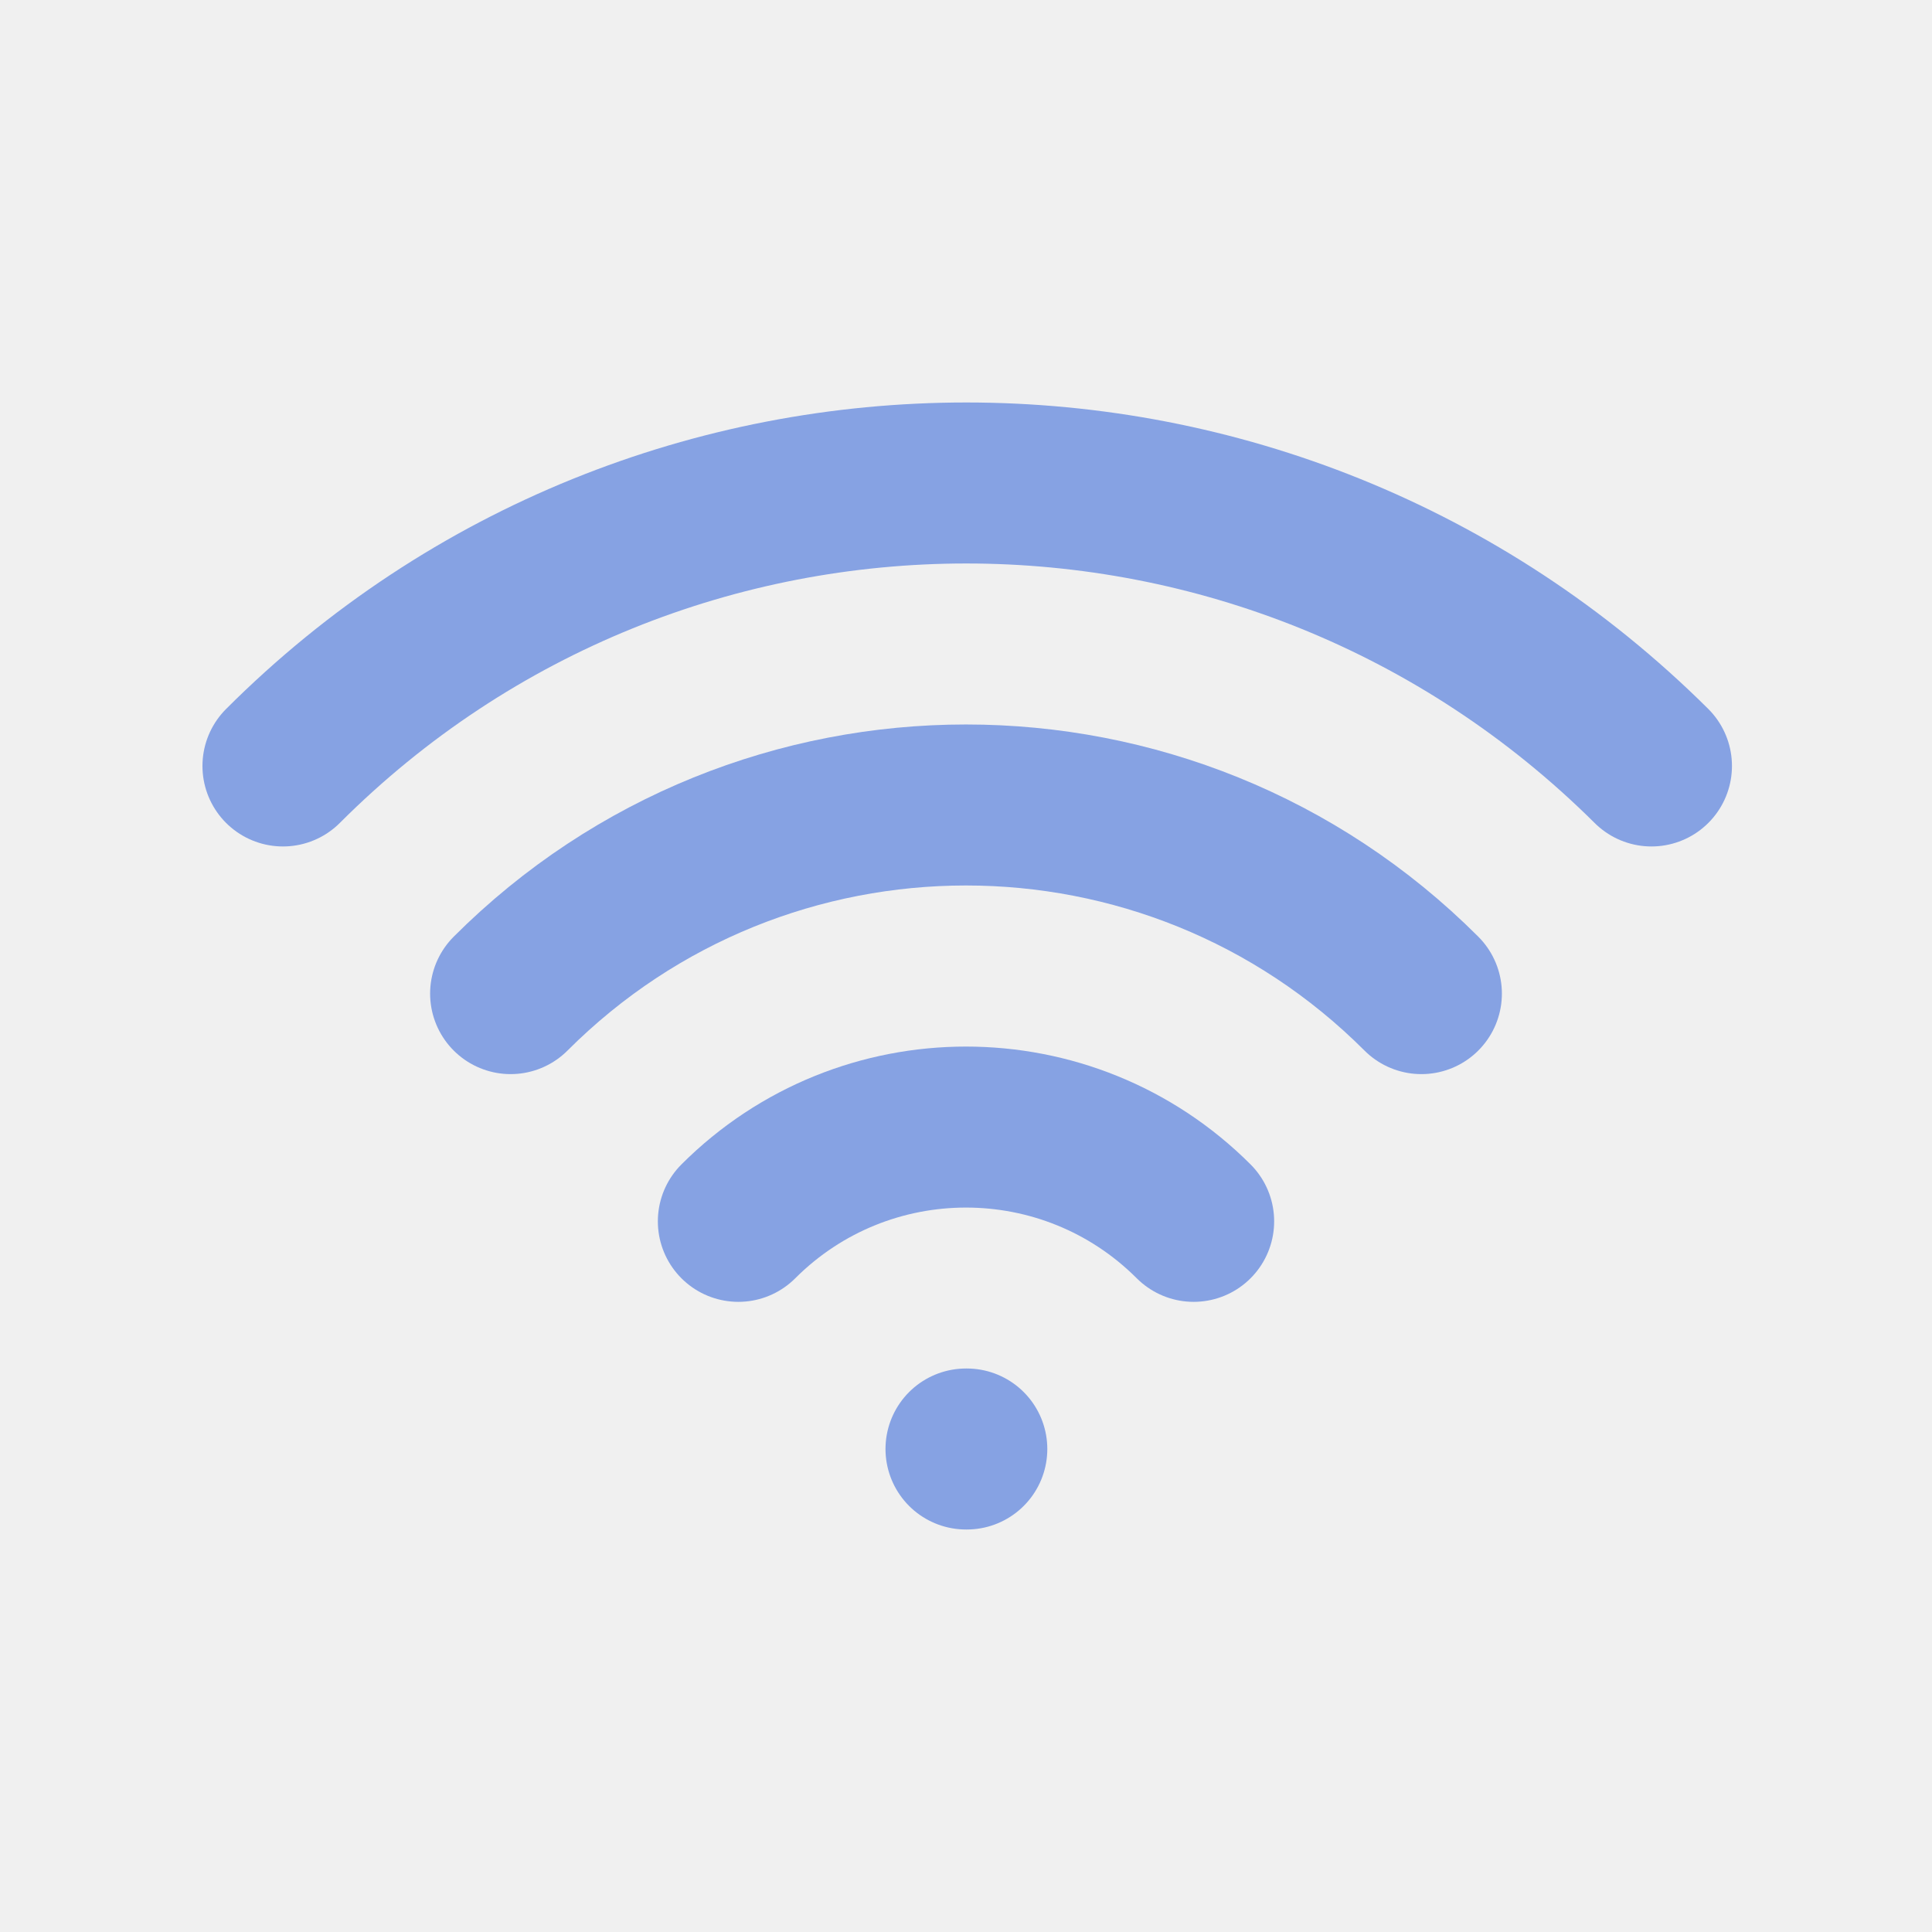
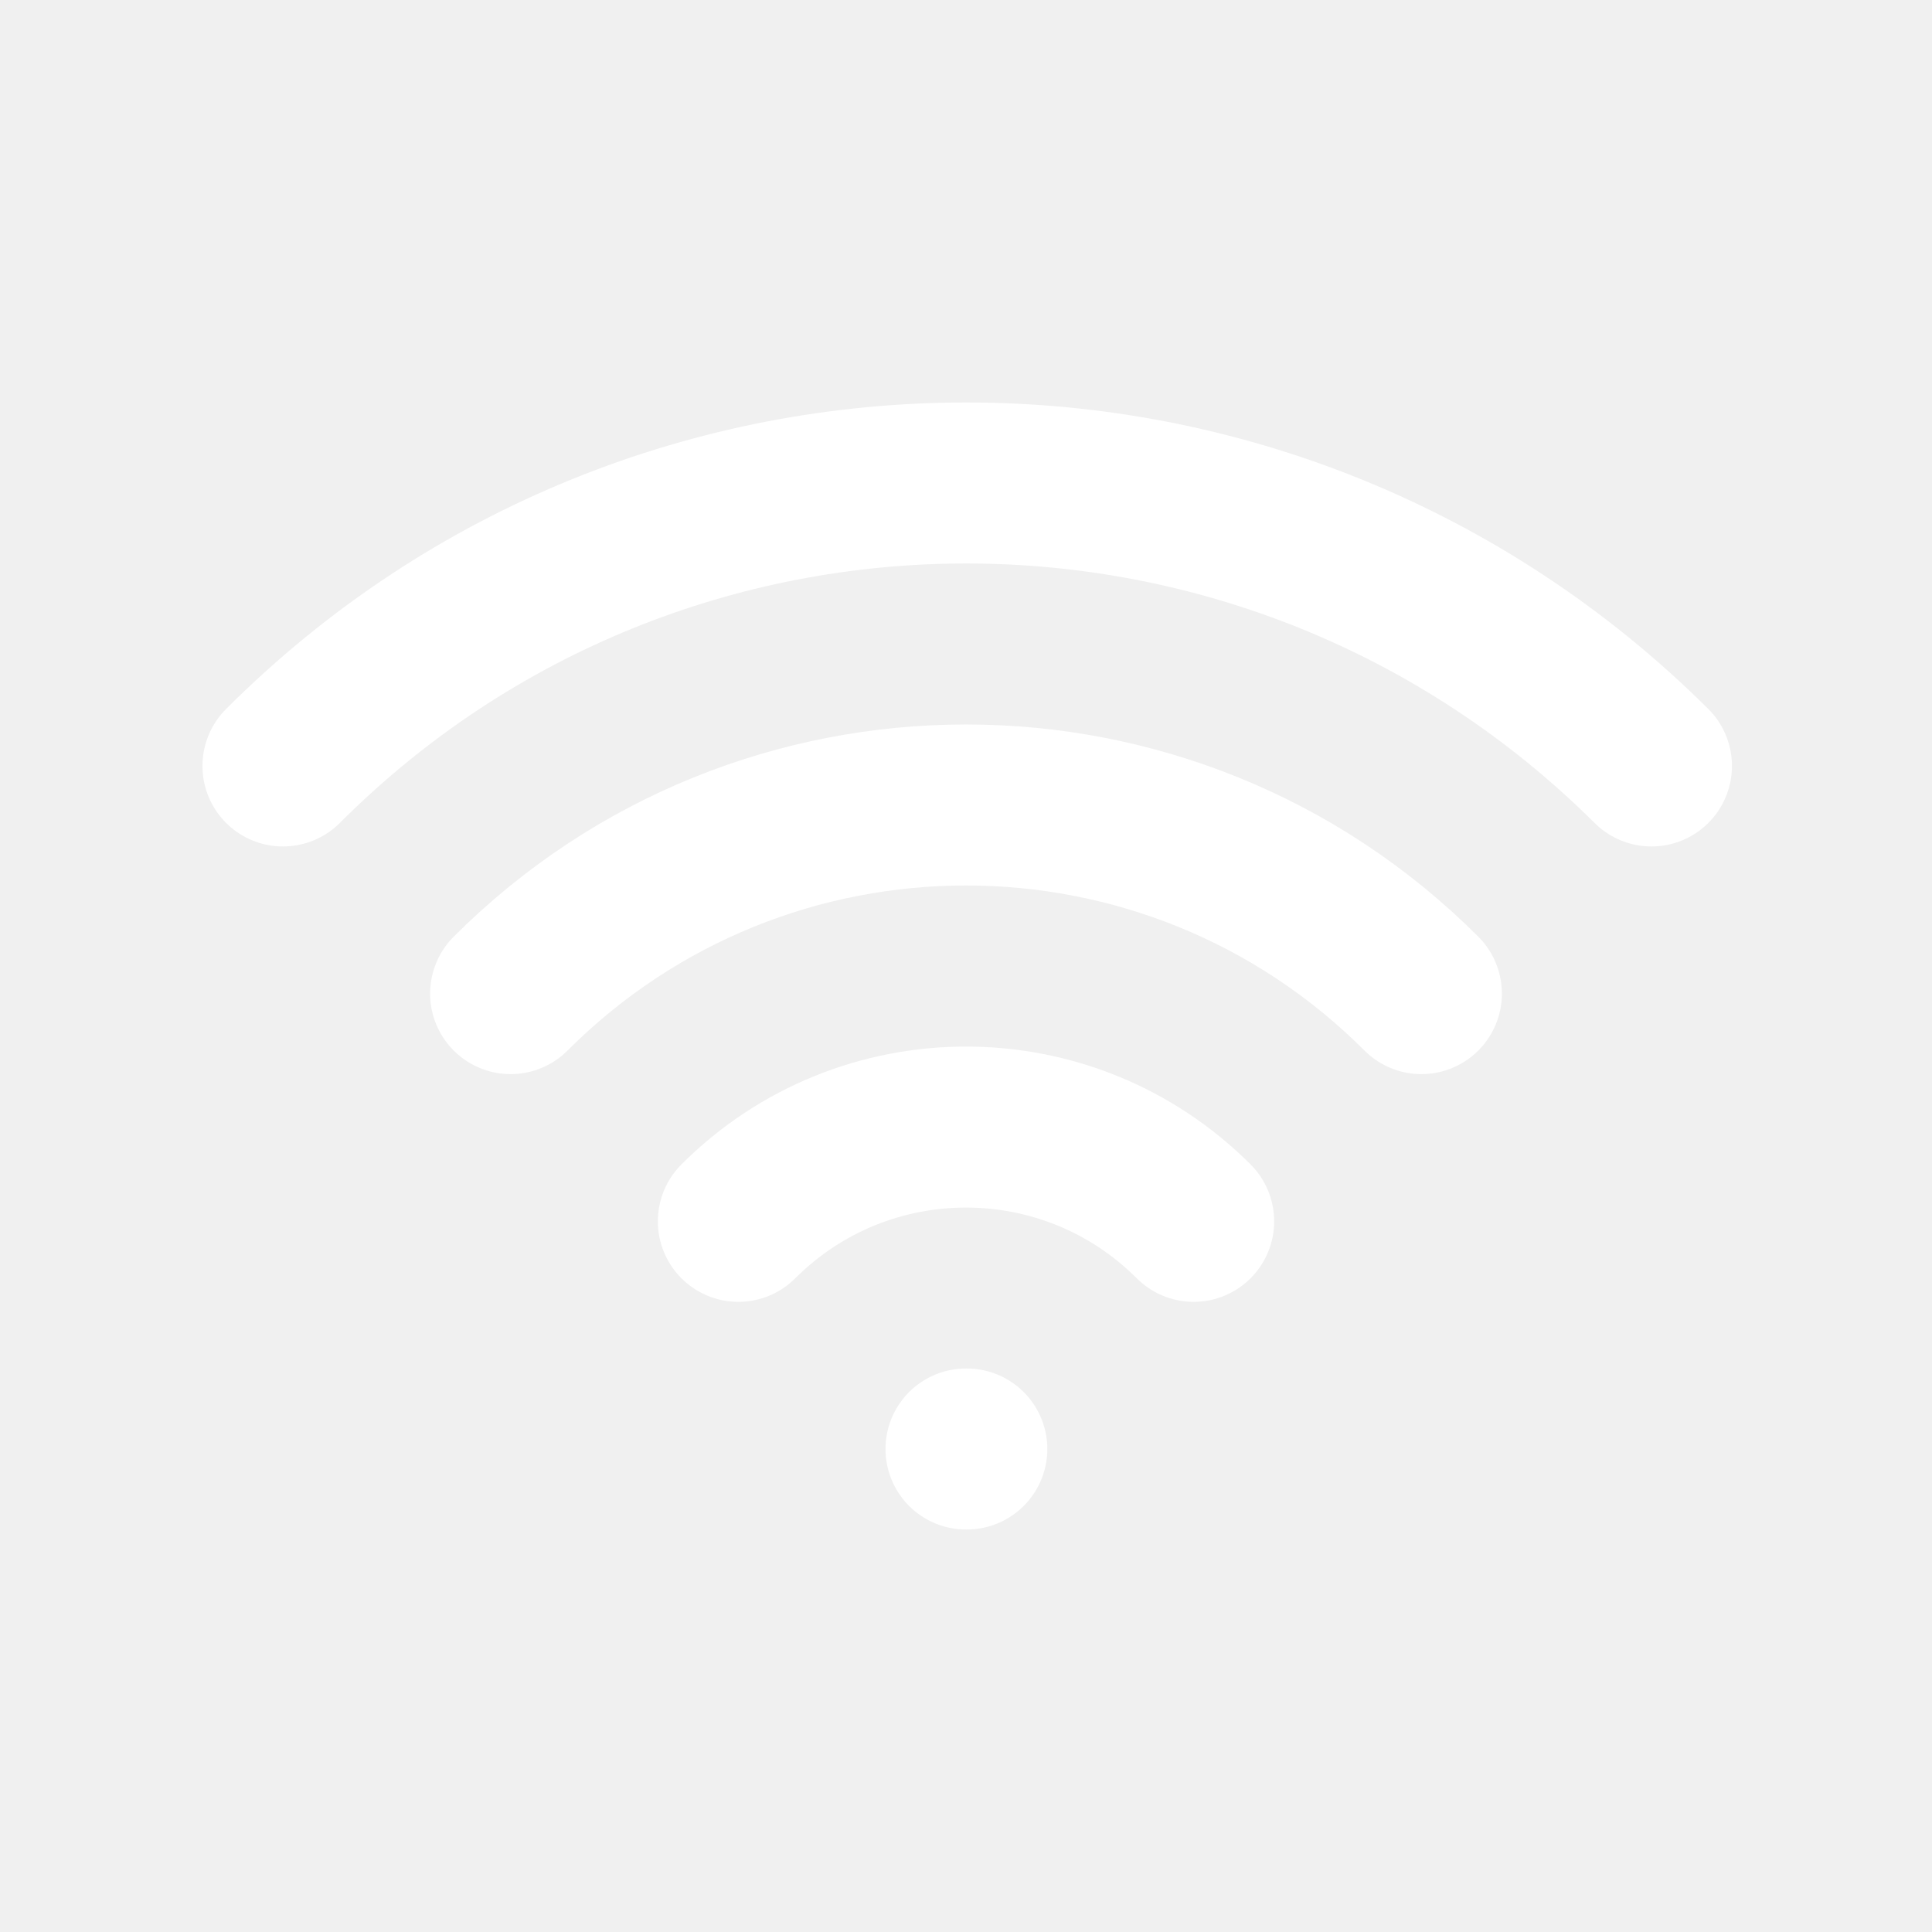
- <svg xmlns="http://www.w3.org/2000/svg" width="24" height="24" viewBox="0 0 24 24" fill="none" stroke="#86A2E3" stroke-width="2" stroke-linecap="round" stroke-linejoin="round" class="icon icon-tabler icons-tabler-outline icon-tabler-wifi">
+ <svg xmlns="http://www.w3.org/2000/svg" width="24" height="24" viewBox="0 0 24 24" fill="none" stroke="#ffffff" stroke-width="2" stroke-linecap="round" stroke-linejoin="round" class="icon icon-tabler icons-tabler-outline icon-tabler-wifi">
  <path stroke="none" d="M0 0h24v24H0z" fill="none" />
  <path d="M12 18l.01 0" />
  <path d="M9.172 15.172a4 4 0 0 1 5.656 0" />
  <path d="M6.343 12.343a8 8 0 0 1 11.314 0" />
  <path d="M3.515 9.515c4.686 -4.687 12.284 -4.687 17 0" />
</svg>
